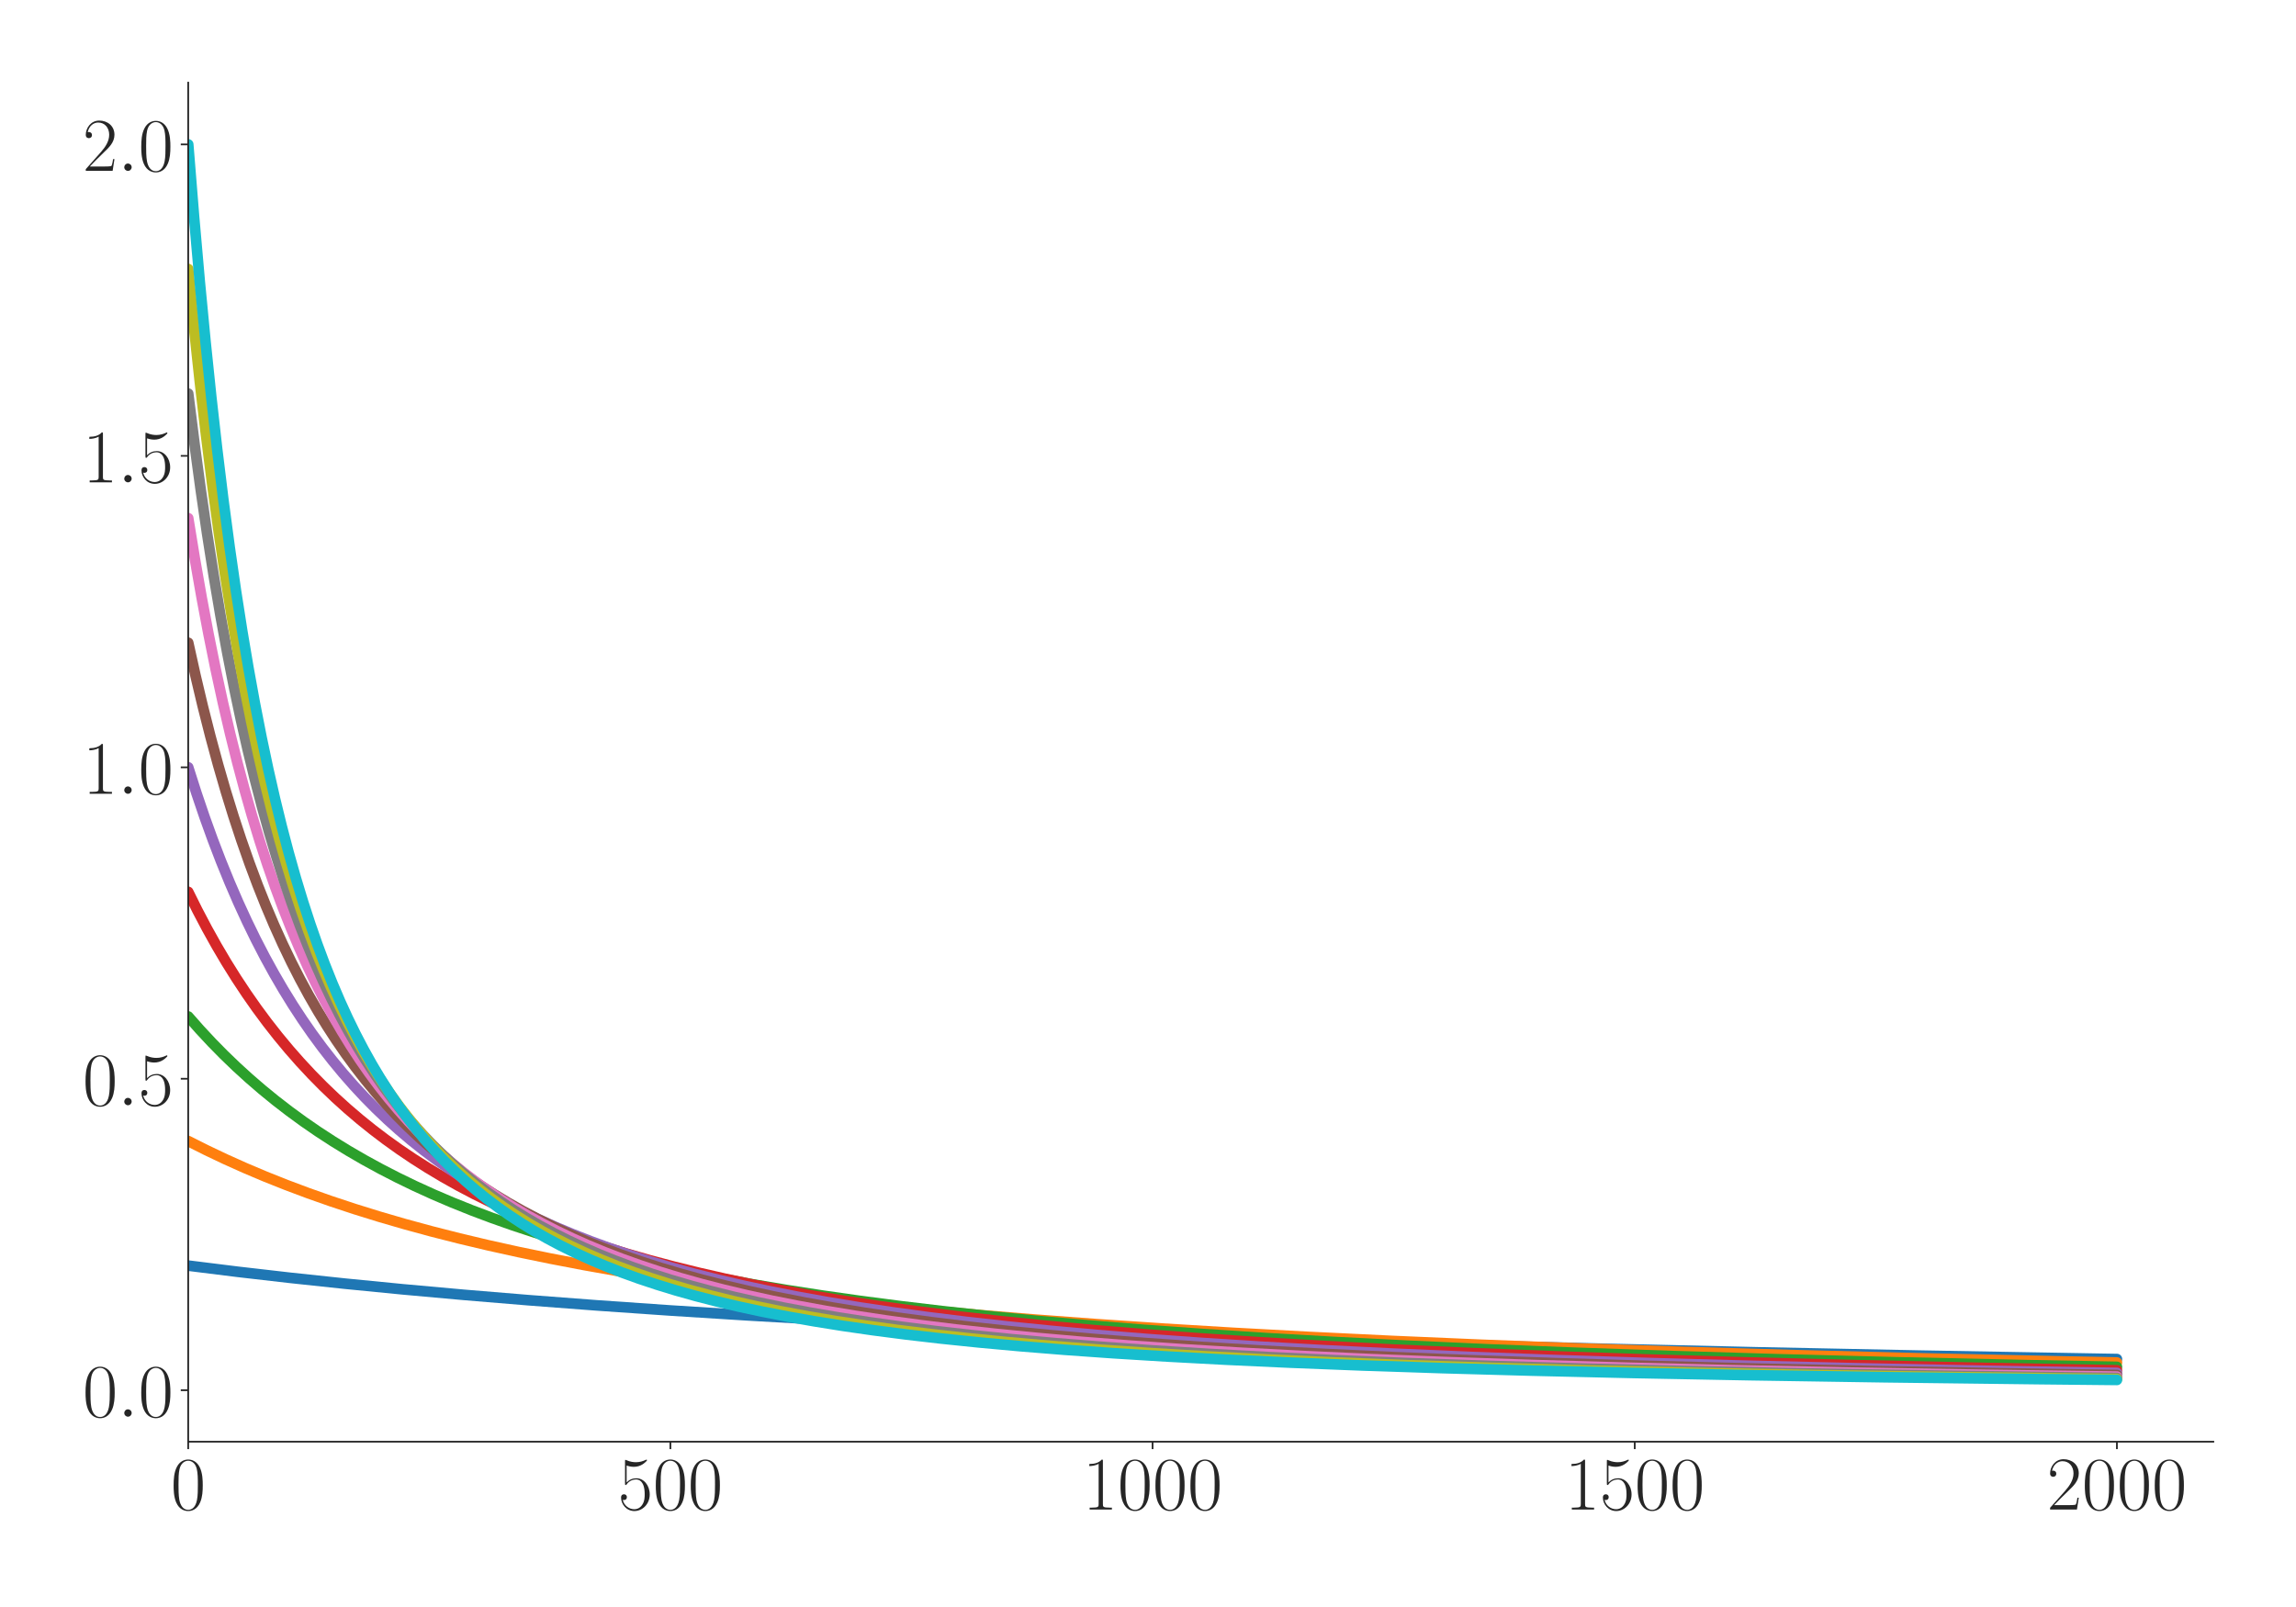
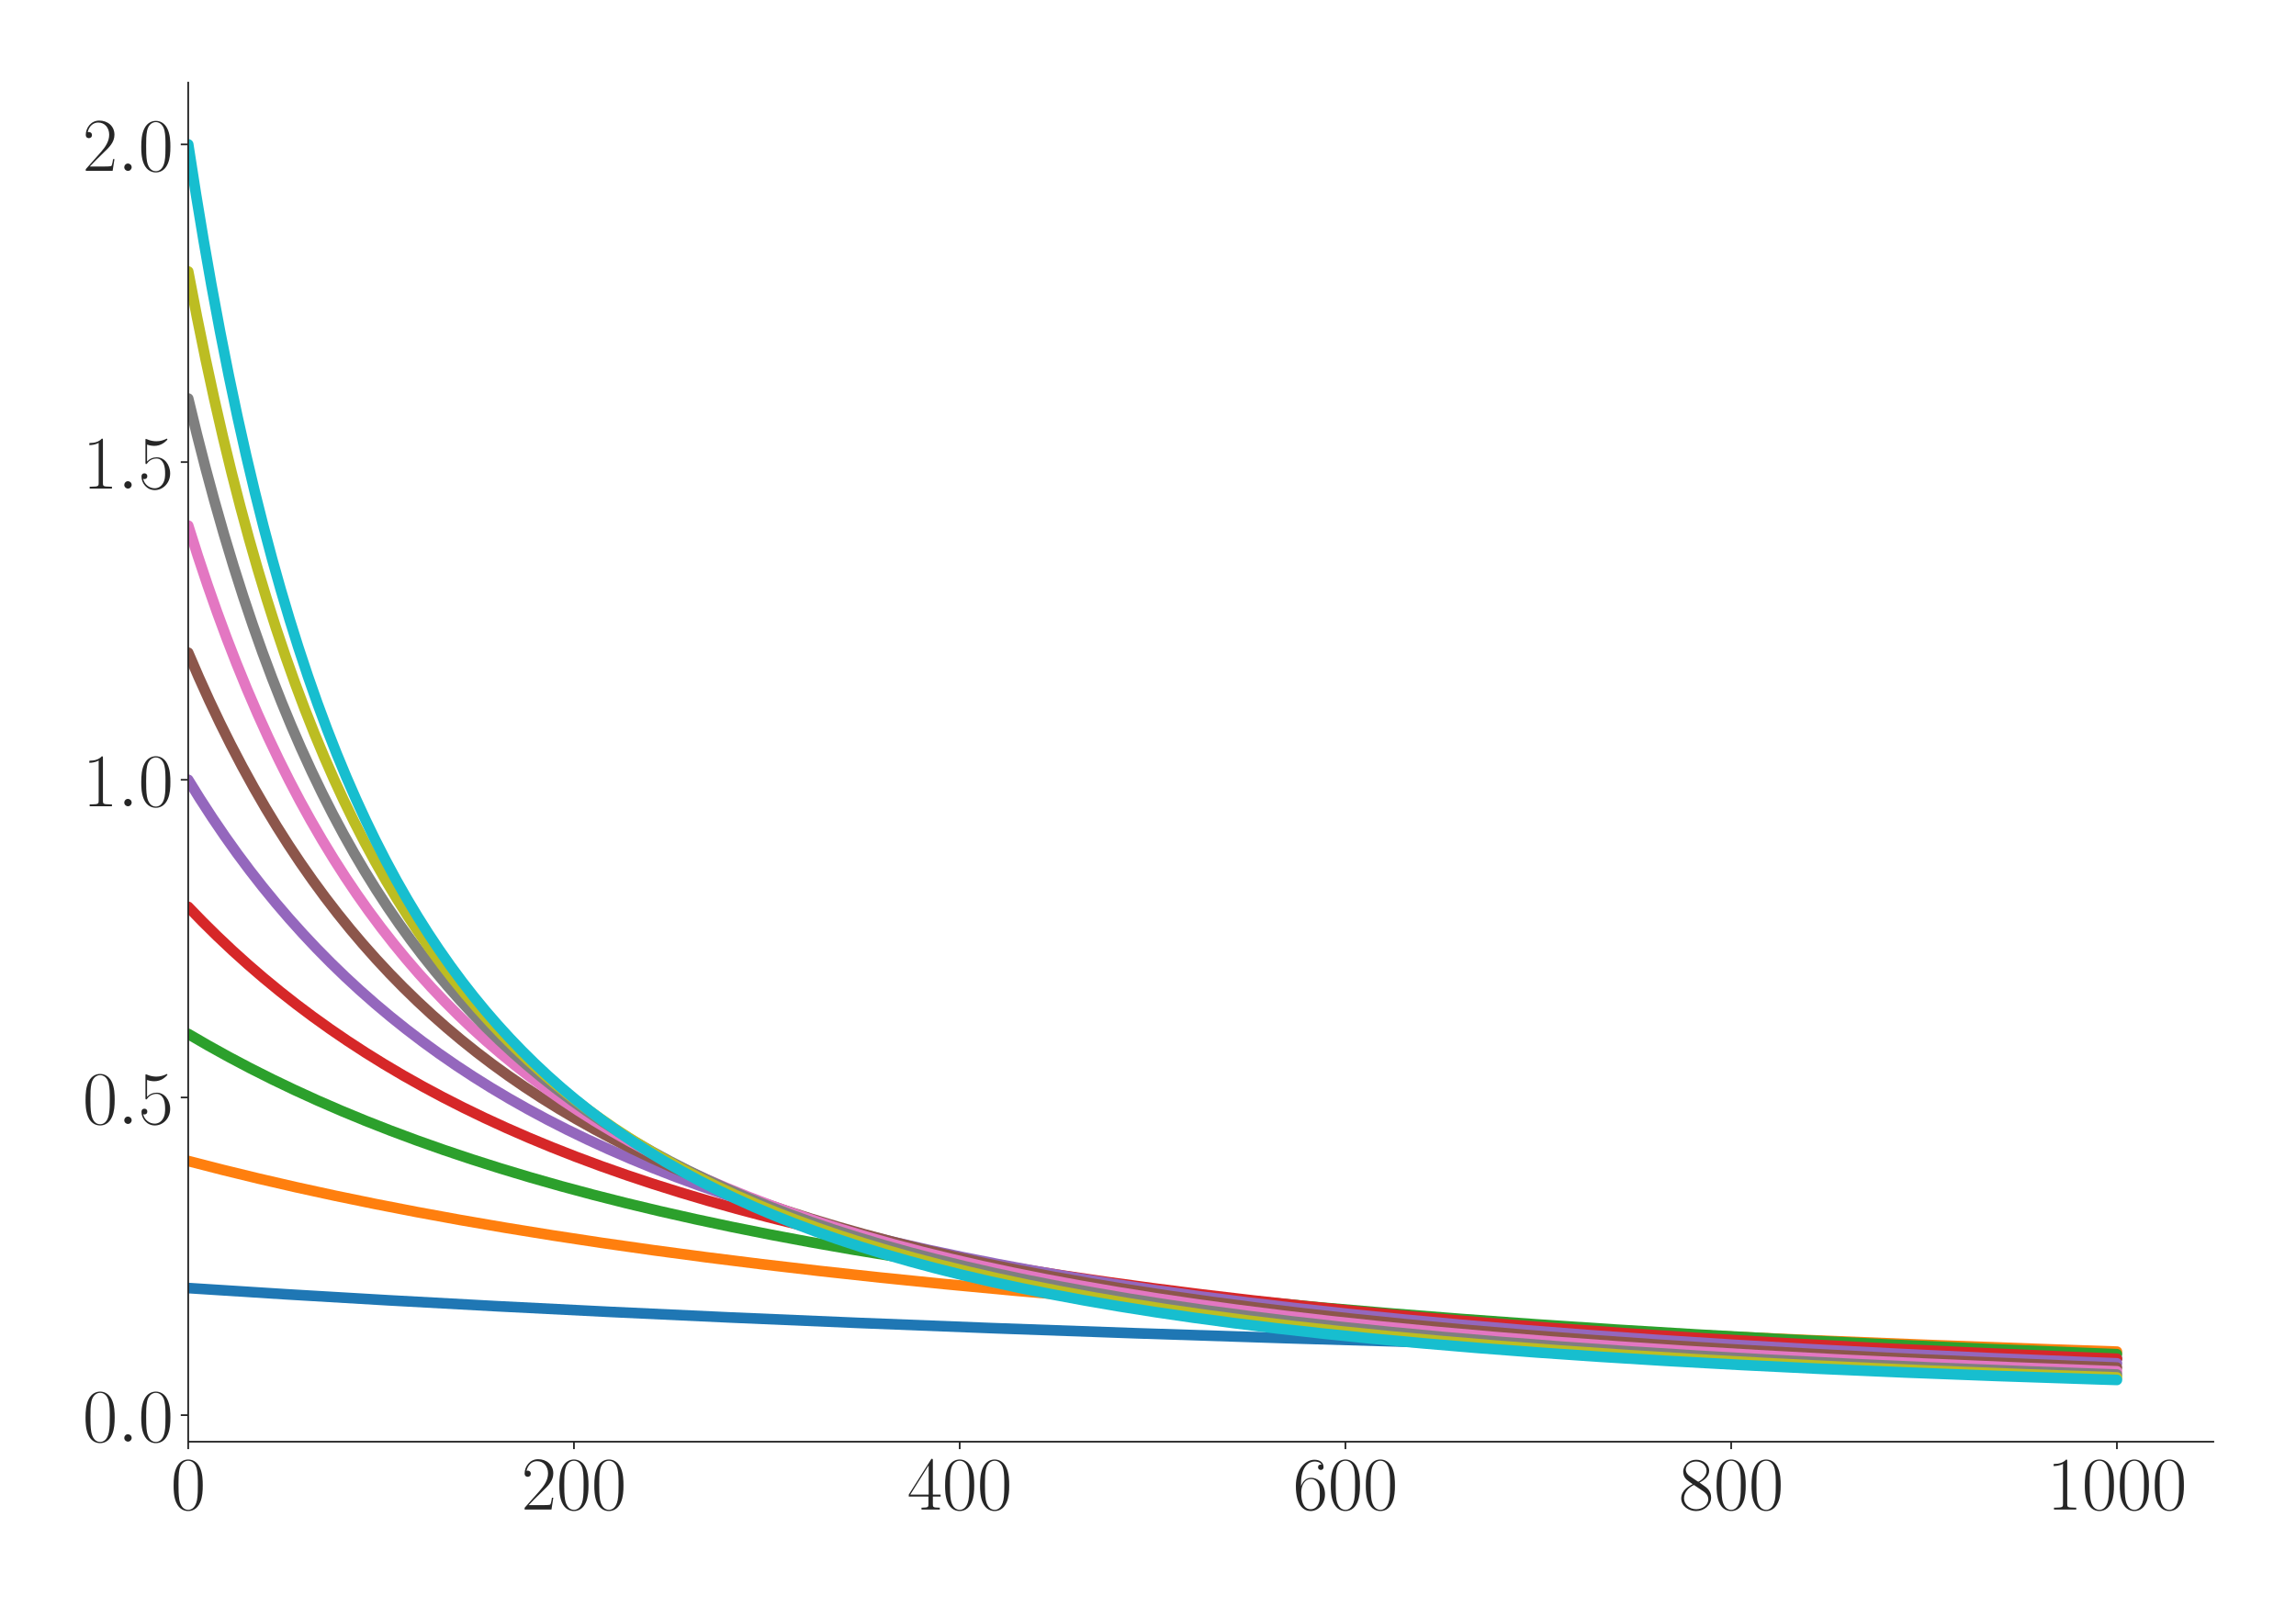
<svg xmlns="http://www.w3.org/2000/svg" xmlns:xlink="http://www.w3.org/1999/xlink" width="1080pt" height="756pt" viewBox="0 0 1080 756" version="1.1">
  <defs>
    <style type="text/css">*{stroke-linejoin: round; stroke-linecap: butt}</style>
  </defs>
  <g id="figure_1">
    <g id="patch_1">
      <path d="M 0 756  L 1080 756  L 1080 0  L 0 0  z " style="fill: #ffffff" />
    </g>
    <g id="axes_1">
      <g id="patch_2">
        <path d="M 88.532 678.237  L 1041.12 678.237  L 1041.12 38.88  L 88.532 38.88  z " style="fill: #ffffff" />
      </g>
      <g id="matplotlib.axis_1">
        <g id="xtick_1">
          <g id="line2d_1">
            <defs>
-               <path id="mc8223bb0f4" d="M 0 0  L 0 3.5  " style="stroke: #262626; stroke-width: 0.8" />
+               <path id="md989452020" d="M 0 0  L 0 3.5  " style="stroke: #262626; stroke-width: 0.8" />
            </defs>
            <g>
-               <use xlink:href="#mc8223bb0f4" x="88.532" y="678.237" style="fill: #262626; stroke: #262626; stroke-width: 0.8" />
+               <use xlink:href="#md989452020" x="88.532" y="678.237" style="fill: #262626; stroke: #262626; stroke-width: 0.8" />
            </g>
          </g>
          <g id="text_1">
            <g style="fill: #262626" transform="translate(80.30784 710.1439) scale(0.36 -0.36)">
              <defs>
                <path id="CMR17-30" d="M 2688 2025  C 2688 2416 2682 3080 2413 3591  C 2176 4039 1798 4198 1466 4198  C 1158 4198 768 4058 525 3597  C 269 3118 243 2524 243 2025  C 243 1661 250 1106 448 619  C 723 -39 1216 -128 1466 -128  C 1760 -128 2208 -7 2470 600  C 2662 1042 2688 1559 2688 2025  z M 1466 -26  C 1056 -26 813 325 723 812  C 653 1188 653 1738 653 2096  C 653 2588 653 2997 736 3387  C 858 3929 1216 4096 1466 4096  C 1728 4096 2067 3923 2189 3400  C 2272 3036 2278 2607 2278 2096  C 2278 1680 2278 1169 2202 792  C 2067 95 1690 -26 1466 -26  z " transform="scale(0.015625)" />
              </defs>
              <use xlink:href="#CMR17-30" transform="scale(0.996264)" />
            </g>
          </g>
        </g>
        <g id="xtick_2">
          <g id="line2d_2">
            <g>
-               <use xlink:href="#mc8223bb0f4" x="315.339" y="678.237" style="fill: #262626; stroke: #262626; stroke-width: 0.8" />
+               <use xlink:href="#md989452020" x="269.977" y="678.237" style="fill: #262626; stroke: #262626; stroke-width: 0.8" />
            </g>
          </g>
          <g id="text_2">
-             <g style="fill: #262626" transform="translate(290.6659 710.1439) scale(0.36 -0.36)">
-               <defs>
-                 <path id="CMR17-35" d="M 730 3692  C 794 3666 1056 3584 1325 3584  C 1920 3584 2246 3911 2432 4100  C 2432 4157 2432 4192 2394 4192  C 2387 4192 2374 4192 2323 4163  C 2099 4058 1837 3973 1517 3973  C 1325 3973 1037 3999 723 4139  C 653 4171 640 4171 634 4171  C 602 4171 595 4164 595 4037  L 595 2203  C 595 2089 595 2057 659 2057  C 691 2057 704 2070 736 2114  C 941 2401 1222 2522 1542 2522  C 1766 2522 2246 2382 2246 1289  C 2246 1085 2246 715 2054 421  C 1894 159 1645 25 1370 25  C 947 25 518 320 403 814  C 429 807 480 795 506 795  C 589 795 749 840 749 1038  C 749 1210 627 1280 506 1280  C 358 1280 262 1190 262 1011  C 262 454 704 -128 1382 -128  C 2042 -128 2669 440 2669 1264  C 2669 2030 2170 2624 1549 2624  C 1222 2624 947 2503 730 2274  L 730 3692  z " transform="scale(0.015625)" />
-               </defs>
-               <use xlink:href="#CMR17-35" transform="scale(0.996264)" />
+             <g style="fill: #262626" transform="translate(245.3046 710.1439) scale(0.36 -0.36)">
+               <defs>
+                 <path id="CMR17-32" d="M 2669 989  L 2554 989  C 2490 536 2438 459 2413 420  C 2381 369 1920 369 1830 369  L 602 369  C 832 619 1280 1072 1824 1597  C 2214 1967 2669 2402 2669 3035  C 2669 3790 2067 4224 1395 4224  C 691 4224 262 3604 262 3030  C 262 2780 448 2748 525 2748  C 589 2748 781 2787 781 3010  C 781 3207 614 3264 525 3264  C 486 3264 448 3258 422 3245  C 544 3790 915 4058 1306 4058  C 1862 4058 2227 3617 2227 3035  C 2227 2479 1901 2000 1536 1584  L 262 146  L 262 0  L 2515 0  L 2669 989  z " transform="scale(0.015625)" />
+               </defs>
+               <use xlink:href="#CMR17-32" transform="scale(0.996264)" />
              <use xlink:href="#CMR17-30" transform="translate(45.69048 0) scale(0.996264)" />
              <use xlink:href="#CMR17-30" transform="translate(91.38095 0) scale(0.996264)" />
            </g>
          </g>
        </g>
        <g id="xtick_3">
          <g id="line2d_3">
            <g>
-               <use xlink:href="#mc8223bb0f4" x="542.145" y="678.237" style="fill: #262626; stroke: #262626; stroke-width: 0.8" />
+               <use xlink:href="#md989452020" x="451.423" y="678.237" style="fill: #262626; stroke: #262626; stroke-width: 0.8" />
            </g>
          </g>
          <g id="text_3">
-             <g style="fill: #262626" transform="translate(509.2483 710.1439) scale(0.36 -0.36)">
-               <defs>
-                 <path id="CMR17-31" d="M 1702 4058  C 1702 4192 1696 4192 1606 4192  C 1357 3916 979 3827 621 3827  C 602 3827 570 3827 563 3808  C 557 3795 557 3782 557 3648  C 755 3648 1088 3686 1344 3839  L 1344 461  C 1344 236 1331 160 781 160  L 589 160  L 589 0  C 896 0 1216 0 1523 0  C 1830 0 2150 0 2458 0  L 2458 160  L 2266 160  C 1715 160 1702 230 1702 458  L 1702 4058  z " transform="scale(0.015625)" />
-               </defs>
-               <use xlink:href="#CMR17-31" transform="scale(0.996264)" />
-               <use xlink:href="#CMR17-30" transform="translate(45.69048 0) scale(0.996264)" />
-               <use xlink:href="#CMR17-30" transform="translate(91.38095 0) scale(0.996264)" />
-               <use xlink:href="#CMR17-30" transform="translate(137.0714 0) scale(0.996264)" />
+             <g style="fill: #262626" transform="translate(426.7499 710.1439) scale(0.36 -0.36)">
+               <defs>
+                 <path id="CMR17-34" d="M 2150 4122  C 2150 4256 2144 4256 2029 4256  L 128 1254  L 128 1088  L 1779 1088  L 1779 457  C 1779 224 1766 160 1318 160  L 1197 160  L 1197 0  C 1402 0 1747 0 1965 0  C 2182 0 2528 0 2733 0  L 2733 160  L 2611 160  C 2163 160 2150 224 2150 457  L 2150 1088  L 2803 1088  L 2803 1254  L 2150 1254  L 2150 4122  z M 1798 3703  L 1798 1254  L 256 1254  L 1798 3703  z " transform="scale(0.015625)" />
+               </defs>
+               <use xlink:href="#CMR17-34" transform="scale(0.996264)" />
+               <use xlink:href="#CMR17-30" transform="translate(45.69048 0) scale(0.996264)" />
+               <use xlink:href="#CMR17-30" transform="translate(91.38095 0) scale(0.996264)" />
            </g>
          </g>
        </g>
        <g id="xtick_4">
          <g id="line2d_4">
            <g>
-               <use xlink:href="#mc8223bb0f4" x="768.952" y="678.237" style="fill: #262626; stroke: #262626; stroke-width: 0.8" />
+               <use xlink:href="#md989452020" x="632.868" y="678.237" style="fill: #262626; stroke: #262626; stroke-width: 0.8" />
            </g>
          </g>
          <g id="text_4">
-             <g style="fill: #262626" transform="translate(736.0549 710.1439) scale(0.36 -0.36)">
-               <use xlink:href="#CMR17-31" transform="scale(0.996264)" />
-               <use xlink:href="#CMR17-35" transform="translate(45.69048 0) scale(0.996264)" />
-               <use xlink:href="#CMR17-30" transform="translate(91.38095 0) scale(0.996264)" />
-               <use xlink:href="#CMR17-30" transform="translate(137.0714 0) scale(0.996264)" />
+             <g style="fill: #262626" transform="translate(608.1952 710.1439) scale(0.36 -0.36)">
+               <defs>
+                 <path id="CMR17-36" d="M 678 2176  C 678 3690 1395 4032 1811 4032  C 1946 4032 2272 4009 2400 3776  C 2298 3776 2106 3776 2106 3553  C 2106 3381 2246 3323 2336 3323  C 2394 3323 2566 3348 2566 3560  C 2566 3954 2246 4179 1805 4179  C 1043 4179 243 3390 243 1984  C 243 253 966 -128 1478 -128  C 2099 -128 2688 427 2688 1283  C 2688 2081 2170 2662 1517 2662  C 1126 2662 838 2407 678 1960  L 678 2176  z M 1478 25  C 691 25 691 1200 691 1436  C 691 1896 909 2560 1504 2560  C 1613 2560 1926 2560 2138 2120  C 2253 1870 2253 1609 2253 1289  C 2253 944 2253 690 2118 434  C 1978 171 1773 25 1478 25  z " transform="scale(0.015625)" />
+               </defs>
+               <use xlink:href="#CMR17-36" transform="scale(0.996264)" />
+               <use xlink:href="#CMR17-30" transform="translate(45.69048 0) scale(0.996264)" />
+               <use xlink:href="#CMR17-30" transform="translate(91.38095 0) scale(0.996264)" />
            </g>
          </g>
        </g>
        <g id="xtick_5">
          <g id="line2d_5">
            <g>
-               <use xlink:href="#mc8223bb0f4" x="995.759" y="678.237" style="fill: #262626; stroke: #262626; stroke-width: 0.8" />
+               <use xlink:href="#md989452020" x="814.313" y="678.237" style="fill: #262626; stroke: #262626; stroke-width: 0.8" />
            </g>
          </g>
          <g id="text_5">
+             <g style="fill: #262626" transform="translate(789.6405 710.1439) scale(0.36 -0.36)">
+               <defs>
+                 <path id="CMR17-38" d="M 1741 2264  C 2144 2467 2554 2773 2554 3263  C 2554 3841 1990 4179 1472 4179  C 890 4179 378 3759 378 3180  C 378 3021 416 2747 666 2505  C 730 2442 998 2251 1171 2130  C 883 1983 211 1634 211 934  C 211 279 838 -128 1459 -128  C 2144 -128 2720 362 2720 1010  C 2720 1590 2330 1857 2074 2029  L 1741 2264  z M 902 2822  C 851 2854 595 3051 595 3351  C 595 3739 998 4032 1459 4032  C 1965 4032 2336 3676 2336 3262  C 2336 2669 1670 2331 1638 2331  C 1632 2331 1626 2331 1574 2370  L 902 2822  z M 2080 1519  C 2176 1449 2483 1240 2483 851  C 2483 381 2010 25 1472 25  C 890 25 448 438 448 940  C 448 1443 838 1862 1280 2060  L 2080 1519  z " transform="scale(0.015625)" />
+               </defs>
+               <use xlink:href="#CMR17-38" transform="scale(0.996264)" />
+               <use xlink:href="#CMR17-30" transform="translate(45.69048 0) scale(0.996264)" />
+               <use xlink:href="#CMR17-30" transform="translate(91.38095 0) scale(0.996264)" />
+             </g>
+           </g>
+         </g>
+         <g id="xtick_6">
+           <g id="line2d_6">
+             <g>
+               <use xlink:href="#md989452020" x="995.759" y="678.237" style="fill: #262626; stroke: #262626; stroke-width: 0.8" />
+             </g>
+           </g>
+           <g id="text_6">
            <g style="fill: #262626" transform="translate(962.8615 710.1439) scale(0.36 -0.36)">
              <defs>
-                 <path id="CMR17-32" d="M 2669 989  L 2554 989  C 2490 536 2438 459 2413 420  C 2381 369 1920 369 1830 369  L 602 369  C 832 619 1280 1072 1824 1597  C 2214 1967 2669 2402 2669 3035  C 2669 3790 2067 4224 1395 4224  C 691 4224 262 3604 262 3030  C 262 2780 448 2748 525 2748  C 589 2748 781 2787 781 3010  C 781 3207 614 3264 525 3264  C 486 3264 448 3258 422 3245  C 544 3790 915 4058 1306 4058  C 1862 4058 2227 3617 2227 3035  C 2227 2479 1901 2000 1536 1584  L 262 146  L 262 0  L 2515 0  L 2669 989  z " transform="scale(0.015625)" />
-               </defs>
-               <use xlink:href="#CMR17-32" transform="scale(0.996264)" />
+                 <path id="CMR17-31" d="M 1702 4058  C 1702 4192 1696 4192 1606 4192  C 1357 3916 979 3827 621 3827  C 602 3827 570 3827 563 3808  C 557 3795 557 3782 557 3648  C 755 3648 1088 3686 1344 3839  L 1344 461  C 1344 236 1331 160 781 160  L 589 160  L 589 0  C 896 0 1216 0 1523 0  C 1830 0 2150 0 2458 0  L 2458 160  L 2266 160  C 1715 160 1702 230 1702 458  L 1702 4058  z " transform="scale(0.015625)" />
+               </defs>
+               <use xlink:href="#CMR17-31" transform="scale(0.996264)" />
              <use xlink:href="#CMR17-30" transform="translate(45.69048 0) scale(0.996264)" />
              <use xlink:href="#CMR17-30" transform="translate(91.38095 0) scale(0.996264)" />
              <use xlink:href="#CMR17-30" transform="translate(137.0714 0) scale(0.996264)" />
            </g>
          </g>
        </g>
      </g>
      <g id="matplotlib.axis_2">
        <g id="ytick_1">
-           <g id="line2d_6">
+           <g id="line2d_7">
            <defs>
-               <path id="m6e009a5f49" d="M 0 0  L -3.5 0  " style="stroke: #262626; stroke-width: 0.8" />
+               <path id="m6d8f674850" d="M 0 0  L -3.5 0  " style="stroke: #262626; stroke-width: 0.8" />
            </defs>
            <g>
-               <use xlink:href="#m6e009a5f49" x="88.532" y="654.011" style="fill: #262626; stroke: #262626; stroke-width: 0.8" />
-             </g>
-           </g>
-           <g id="text_6">
-             <g style="fill: #262626" transform="translate(38.88 666.4645) scale(0.36 -0.36)">
+               <use xlink:href="#m6d8f674850" x="88.532" y="665.744" style="fill: #262626; stroke: #262626; stroke-width: 0.8" />
+             </g>
+           </g>
+           <g id="text_7">
+             <g style="fill: #262626" transform="translate(38.88 678.1973) scale(0.36 -0.36)">
              <defs>
                <path id="CMMI12-3a" d="M 1178 307  C 1178 492 1024 619 870 619  C 685 619 557 466 557 313  C 557 128 710 0 864 0  C 1050 0 1178 153 1178 307  z " transform="scale(0.015625)" />
              </defs>
              <use xlink:href="#CMR17-30" transform="scale(0.996264)" />
              <use xlink:href="#CMMI12-3a" transform="translate(45.69048 0) scale(0.996264)" />
              <use xlink:href="#CMR17-30" transform="translate(72.78765 0) scale(0.996264)" />
            </g>
          </g>
        </g>
        <g id="ytick_2">
-           <g id="line2d_7">
-             <g>
-               <use xlink:href="#m6e009a5f49" x="88.532" y="507.494" style="fill: #262626; stroke: #262626; stroke-width: 0.8" />
-             </g>
-           </g>
-           <g id="text_7">
-             <g style="fill: #262626" transform="translate(38.88 519.9471) scale(0.36 -0.36)">
+           <g id="line2d_8">
+             <g>
+               <use xlink:href="#m6d8f674850" x="88.532" y="516.293" style="fill: #262626; stroke: #262626; stroke-width: 0.8" />
+             </g>
+           </g>
+           <g id="text_8">
+             <g style="fill: #262626" transform="translate(38.88 528.7467) scale(0.36 -0.36)">
+               <defs>
+                 <path id="CMR17-35" d="M 730 3692  C 794 3666 1056 3584 1325 3584  C 1920 3584 2246 3911 2432 4100  C 2432 4157 2432 4192 2394 4192  C 2387 4192 2374 4192 2323 4163  C 2099 4058 1837 3973 1517 3973  C 1325 3973 1037 3999 723 4139  C 653 4171 640 4171 634 4171  C 602 4171 595 4164 595 4037  L 595 2203  C 595 2089 595 2057 659 2057  C 691 2057 704 2070 736 2114  C 941 2401 1222 2522 1542 2522  C 1766 2522 2246 2382 2246 1289  C 2246 1085 2246 715 2054 421  C 1894 159 1645 25 1370 25  C 947 25 518 320 403 814  C 429 807 480 795 506 795  C 589 795 749 840 749 1038  C 749 1210 627 1280 506 1280  C 358 1280 262 1190 262 1011  C 262 454 704 -128 1382 -128  C 2042 -128 2669 440 2669 1264  C 2669 2030 2170 2624 1549 2624  C 1222 2624 947 2503 730 2274  L 730 3692  z " transform="scale(0.015625)" />
+               </defs>
              <use xlink:href="#CMR17-30" transform="scale(0.996264)" />
              <use xlink:href="#CMMI12-3a" transform="translate(45.69048 0) scale(0.996264)" />
              <use xlink:href="#CMR17-35" transform="translate(72.78765 0) scale(0.996264)" />
            </g>
          </g>
        </g>
        <g id="ytick_3">
-           <g id="line2d_8">
-             <g>
-               <use xlink:href="#m6e009a5f49" x="88.532" y="360.976" style="fill: #262626; stroke: #262626; stroke-width: 0.8" />
-             </g>
-           </g>
-           <g id="text_8">
-             <g style="fill: #262626" transform="translate(38.88 373.4297) scale(0.36 -0.36)">
+           <g id="line2d_9">
+             <g>
+               <use xlink:href="#m6d8f674850" x="88.532" y="366.843" style="fill: #262626; stroke: #262626; stroke-width: 0.8" />
+             </g>
+           </g>
+           <g id="text_9">
+             <g style="fill: #262626" transform="translate(38.88 379.2961) scale(0.36 -0.36)">
              <use xlink:href="#CMR17-31" transform="scale(0.996264)" />
              <use xlink:href="#CMMI12-3a" transform="translate(45.69048 0) scale(0.996264)" />
              <use xlink:href="#CMR17-30" transform="translate(72.78765 0) scale(0.996264)" />
            </g>
          </g>
        </g>
        <g id="ytick_4">
-           <g id="line2d_9">
-             <g>
-               <use xlink:href="#m6e009a5f49" x="88.532" y="214.459" style="fill: #262626; stroke: #262626; stroke-width: 0.8" />
-             </g>
-           </g>
-           <g id="text_9">
-             <g style="fill: #262626" transform="translate(38.88 226.9124) scale(0.36 -0.36)">
+           <g id="line2d_10">
+             <g>
+               <use xlink:href="#m6d8f674850" x="88.532" y="217.392" style="fill: #262626; stroke: #262626; stroke-width: 0.8" />
+             </g>
+           </g>
+           <g id="text_10">
+             <g style="fill: #262626" transform="translate(38.88 229.8456) scale(0.36 -0.36)">
              <use xlink:href="#CMR17-31" transform="scale(0.996264)" />
              <use xlink:href="#CMMI12-3a" transform="translate(45.69048 0) scale(0.996264)" />
              <use xlink:href="#CMR17-35" transform="translate(72.78765 0) scale(0.996264)" />
            </g>
          </g>
        </g>
        <g id="ytick_5">
-           <g id="line2d_10">
-             <g>
-               <use xlink:href="#m6e009a5f49" x="88.532" y="67.942" style="fill: #262626; stroke: #262626; stroke-width: 0.8" />
-             </g>
-           </g>
-           <g id="text_10">
+           <g id="line2d_11">
+             <g>
+               <use xlink:href="#m6d8f674850" x="88.532" y="67.942" style="fill: #262626; stroke: #262626; stroke-width: 0.8" />
+             </g>
+           </g>
+           <g id="text_11">
            <g style="fill: #262626" transform="translate(38.88 80.39499) scale(0.36 -0.36)">
              <use xlink:href="#CMR17-32" transform="scale(0.996264)" />
              <use xlink:href="#CMMI12-3a" transform="translate(45.69048 0) scale(0.996264)" />
              <use xlink:href="#CMR17-30" transform="translate(72.78765 0) scale(0.996264)" />
            </g>
          </g>
        </g>
      </g>
-       <g id="line2d_11">
-         <path d="M 88.532 595.404  L 111.893 598.311  L 136.388 601.132  L 162.244 603.884  L 189.461 606.555  L 218.266 609.155  L 248.658 611.674  L 280.864 614.119  L 315.112 616.493  L 351.628 618.798  L 390.412 621.021  L 431.917 623.175  L 476.371 625.256  L 524.001 627.26  L 575.259 629.192  L 630.6 631.051  L 690.477 632.837  L 755.344 634.547  L 826.107 636.185  L 903.448 637.751  L 988.274 639.242  L 995.759 639.363  L 995.759 639.363  " clip-path="url(#p741ba568c3)" style="fill: none; stroke: #1f77b4; stroke-width: 5; stroke-linecap: round" />
-       </g>
      <g id="line2d_12">
-         <path d="M 88.532 536.797  L 97.151 541.131  L 105.996 545.333  L 115.295 549.503  L 124.821 553.53  L 134.801 557.504  L 145.007 561.33  L 155.667 565.088  L 166.78 568.767  L 178.348 572.359  L 190.368 575.857  L 202.843 579.254  L 215.997 582.602  L 229.606 585.834  L 243.895 588.997  L 258.864 592.08  L 274.514 595.075  L 290.844 597.974  L 308.081 600.808  L 326.225 603.565  L 345.504 606.266  L 365.69 608.868  L 387.01 611.391  L 409.69 613.851  L 433.732 616.232  L 459.361 618.545  L 486.578 620.776  L 515.609 622.931  L 546.682 625.014  L 580.022 627.024  L 615.858 628.96  L 654.641 630.829  L 696.601 632.625  L 741.962 634.342  L 791.406 635.988  L 845.386 637.56  L 904.582 639.058  L 969.903 640.486  L 995.759 640.995  L 995.759 640.995  " clip-path="url(#p741ba568c3)" style="fill: none; stroke: #ff7f0e; stroke-width: 5; stroke-linecap: round" />
+         <path d="M 88.532 605.964  L 134.347 608.873  L 182.884 611.729  L 233.688 614.495  L 287.215 617.185  L 343.916 619.809  L 403.793 622.357  L 467.299 624.834  L 534.434 627.228  L 606.105 629.56  L 682.312 631.814  L 763.509 633.992  L 850.602 636.102  L 944.047 638.141  L 995.759 639.18  L 995.759 639.18  " clip-path="url(#p457a7d540f)" style="fill: none; stroke: #1f77b4; stroke-width: 5; stroke-linecap: round" />
      </g>
      <g id="line2d_13">
-         <path d="M 88.532 478.19  L 93.975 484.36  L 99.646 490.447  L 105.316 496.212  L 111.213 501.891  L 117.11 507.268  L 123.234 512.556  L 129.584 517.743  L 136.162 522.82  L 142.739 527.619  L 149.543 532.311  L 156.574 536.89  L 163.832 541.351  L 171.317 545.689  L 179.028 549.902  L 186.966 553.987  L 195.131 557.943  L 203.75 561.87  L 212.595 565.654  L 221.894 569.387  L 231.42 572.971  L 241.4 576.486  L 251.833 579.922  L 262.72 583.269  L 274.06 586.521  L 285.854 589.67  L 298.328 592.767  L 311.256 595.746  L 324.865 598.653  L 339.153 601.477  L 354.35 604.25  L 370.226 606.919  L 387.01 609.514  L 404.701 612.023  L 423.526 614.467  L 443.485 616.832  L 464.804 619.131  L 487.485 621.351  L 511.753 623.499  L 537.609 625.563  L 565.506 627.563  L 595.445 629.483  L 627.652 631.325  L 662.58 633.097  L 700.456 634.794  L 741.735 636.418  L 786.87 637.969  L 836.54 639.45  L 891.428 640.86  L 952.212 642.196  L 995.759 643.031  L 995.759 643.031  " clip-path="url(#p741ba568c3)" style="fill: none; stroke: #2ca02c; stroke-width: 5; stroke-linecap: round" />
+         <path d="M 88.532 546.184  L 104.862 550.377  L 121.646 554.462  L 139.337 558.536  L 157.481 562.487  L 176.533 566.405  L 196.038 570.19  L 216.451 573.923  L 237.771 577.594  L 259.998 581.191  L 283.132 584.706  L 307.174 588.132  L 332.122 591.462  L 358.432 594.747  L 385.649 597.921  L 414.226 601.03  L 444.165 604.063  L 475.918 607.052  L 509.032 609.944  L 543.96 612.769  L 580.703 615.515  L 619.26 618.173  L 660.085 620.764  L 703.178 623.276  L 748.993 625.722  L 797.53 628.091  L 849.242 630.39  L 904.582 632.624  L 963.552 634.78  L 995.759 635.869  L 995.759 635.869  " clip-path="url(#p457a7d540f)" style="fill: none; stroke: #ff7f0e; stroke-width: 5; stroke-linecap: round" />
      </g>
      <g id="line2d_14">
-         <path d="M 88.532 419.583  L 92.841 428.257  L 97.378 436.876  L 101.914 445.011  L 106.45 452.697  L 111.213 460.32  L 115.976 467.517  L 120.739 474.321  L 125.728 481.056  L 130.718 487.42  L 135.935 493.705  L 141.151 499.64  L 146.595 505.488  L 152.038 511.011  L 157.708 516.442  L 163.378 521.569  L 169.275 526.603  L 175.399 531.533  L 181.523 536.182  L 187.873 540.729  L 194.451 545.166  L 201.255 549.488  L 208.286 553.688  L 215.544 557.764  L 223.028 561.712  L 230.74 565.531  L 238.905 569.322  L 247.297 572.97  L 255.915 576.477  L 264.988 579.927  L 274.514 583.308  L 284.493 586.608  L 294.699 589.749  L 305.586 592.864  L 316.926 595.873  L 328.72 598.773  L 341.195 601.61  L 354.35 604.372  L 368.185 607.047  L 382.7 609.628  L 398.123 612.144  L 414.453 614.582  L 431.917 616.96  L 450.516 619.264  L 470.248 621.481  L 491.341 623.624  L 513.795 625.681  L 538.063 627.677  L 564.146 629.597  L 592.27 631.44  L 622.662 633.207  L 655.776 634.906  L 691.838 636.529  L 731.302 638.08  L 774.622 639.556  L 822.478 640.96  L 875.551 642.29  L 934.748 643.548  L 995.759 644.643  L 995.759 644.643  " clip-path="url(#p741ba568c3)" style="fill: none; stroke: #d62728; stroke-width: 5; stroke-linecap: round" />
+         <path d="M 88.532 486.403  L 98.058 491.928  L 107.584 497.201  L 117.563 502.472  L 127.996 507.722  L 138.43 512.723  L 149.316 517.692  L 160.657 522.615  L 171.997 527.297  L 183.791 531.926  L 196.038 536.492  L 208.74 540.984  L 221.894 545.395  L 235.503 549.715  L 249.565 553.94  L 264.08 558.063  L 279.05 562.081  L 294.473 565.99  L 310.349 569.787  L 327.133 573.57  L 344.37 577.227  L 362.515 580.846  L 381.113 584.33  L 400.618 587.759  L 421.031 591.12  L 442.35 594.404  L 464.578 597.601  L 487.712 600.706  L 512.207 603.768  L 538.063 606.772  L 564.826 609.656  L 592.95 612.465  L 622.889 615.229  L 654.188 617.895  L 687.302 620.492  L 722.23 623.009  L 759.426 625.465  L 798.891 627.846  L 841.077 630.166  L 885.984 632.408  L 933.614 634.563  L 984.872 636.656  L 995.759 637.073  L 995.759 637.073  " clip-path="url(#p457a7d540f)" style="fill: none; stroke: #2ca02c; stroke-width: 5; stroke-linecap: round" />
      </g>
      <g id="line2d_15">
-         <path d="M 88.532 360.976  L 92.388 373.066  L 96.244 384.422  L 100.099 395.103  L 103.955 405.162  L 108.037 415.185  L 112.12 424.615  L 116.203 433.497  L 120.285 441.873  L 124.594 450.206  L 128.904 458.058  L 133.213 465.464  L 137.749 472.815  L 142.285 479.744  L 146.821 486.283  L 151.584 492.761  L 156.347 498.87  L 161.337 504.905  L 166.327 510.595  L 171.543 516.201  L 176.76 521.485  L 182.203 526.682  L 187.647 531.578  L 193.317 536.384  L 199.214 541.088  L 205.338 545.68  L 211.461 549.997  L 217.812 554.208  L 224.389 558.304  L 231.194 562.283  L 238.225 566.138  L 245.482 569.868  L 253.194 573.578  L 261.132 577.145  L 269.297 580.573  L 277.916 583.947  L 286.761 587.175  L 296.06 590.333  L 305.813 593.411  L 316.019 596.398  L 326.679 599.289  L 338.019 602.131  L 349.813 604.859  L 362.288 607.516  L 375.443 610.091  L 389.505 612.615  L 404.247 615.033  L 419.897 617.376  L 436.68 619.661  L 454.598 621.873  L 473.65 623.997  L 494.062 626.048  L 516.063 628.032  L 539.651 629.933  L 565.28 631.772  L 592.95 633.53  L 622.889 635.207  L 655.549 636.812  L 691.384 638.347  L 730.849 639.812  L 774.395 641.202  L 822.705 642.518  L 876.685 643.761  L 937.469 644.935  L 995.759 645.88  L 995.759 645.88  " clip-path="url(#p741ba568c3)" style="fill: none; stroke: #9467bd; stroke-width: 5; stroke-linecap: round" />
+         <path d="M 88.532 426.623  L 95.336 433.649  L 102.141 440.369  L 109.398 447.221  L 116.656 453.764  L 123.914 460.018  L 131.625 466.364  L 139.337 472.421  L 147.048 478.206  L 155.213 484.052  L 163.378 489.63  L 171.997 495.243  L 180.616 500.591  L 189.688 505.954  L 198.76 511.059  L 208.286 516.161  L 217.812 521.015  L 227.791 525.85  L 238.225 530.65  L 248.658 535.208  L 259.544 539.722  L 270.885 544.179  L 282.679 548.569  L 294.926 552.88  L 307.174 556.958  L 319.875 560.957  L 333.03 564.871  L 346.638 568.694  L 361.154 572.536  L 376.123 576.265  L 391.546 579.877  L 407.876 583.469  L 424.66 586.93  L 442.35 590.347  L 460.495 593.626  L 479.547 596.843  L 499.506 599.989  L 520.372 603.052  L 542.145 606.026  L 565.28 608.96  L 589.321 611.785  L 614.724 614.547  L 641.487 617.234  L 670.064 619.875  L 700.003 622.418  L 731.756 624.891  L 765.323 627.281  L 801.159 629.608  L 839.262 631.859  L 880.087 634.044  L 923.634 636.151  L 970.356 638.185  L 995.759 639.204  L 995.759 639.204  " clip-path="url(#p457a7d540f)" style="fill: none; stroke: #d62728; stroke-width: 5; stroke-linecap: round" />
      </g>
      <g id="line2d_16">
-         <path d="M 88.532 302.369  L 91.934 317.708  L 95.336 332.064  L 98.965 346.385  L 102.594 359.772  L 106.223 372.303  L 109.852 384.049  L 113.481 395.076  L 117.337 406.067  L 121.192 416.372  L 125.048 426.048  L 128.904 435.144  L 132.986 444.194  L 137.069 452.694  L 141.151 460.687  L 145.234 468.213  L 149.543 475.69  L 153.852 482.725  L 158.162 489.351  L 162.698 495.918  L 167.234 502.101  L 171.997 508.21  L 176.76 513.957  L 181.75 519.621  L 186.739 524.948  L 191.956 530.186  L 197.173 535.11  L 202.616 539.943  L 208.286 544.669  L 213.956 549.108  L 219.853 553.443  L 225.977 557.667  L 232.328 561.772  L 238.905 565.753  L 245.709 569.606  L 252.74 573.328  L 259.998 576.918  L 267.483 580.375  L 275.421 583.793  L 283.586 587.066  L 292.204 590.278  L 301.277 593.417  L 310.576 596.399  L 320.329 599.295  L 330.762 602.159  L 341.648 604.914  L 353.215 607.607  L 365.236 610.177  L 378.164 612.711  L 391.773 615.147  L 406.288 617.515  L 421.711 619.802  L 438.041 621.997  L 455.505 624.118  L 474.33 626.177  L 494.516 628.157  L 516.289 630.065  L 539.651 631.886  L 565.053 633.64  L 592.723 635.323  L 622.889 636.931  L 655.776 638.459  L 692.065 639.918  L 732.209 641.305  L 776.663 642.615  L 826.334 643.853  L 882.355 645.021  L 945.634 646.114  L 995.759 646.844  L 995.759 646.844  " clip-path="url(#p741ba568c3)" style="fill: none; stroke: #8c564b; stroke-width: 5; stroke-linecap: round" />
+         <path d="M 88.532 366.843  L 93.975 375.628  L 99.872 384.715  L 105.769 393.382  L 111.666 401.653  L 117.563 409.553  L 123.46 417.104  L 129.811 424.868  L 136.162 432.273  L 142.512 439.342  L 148.863 446.095  L 155.667 453  L 162.471 459.584  L 169.275 465.868  L 176.533 472.258  L 183.791 478.347  L 191.049 484.152  L 198.76 490.03  L 206.472 495.626  L 214.637 501.266  L 222.802 506.629  L 230.967 511.734  L 239.585 516.86  L 248.204 521.735  L 257.276 526.612  L 266.802 531.471  L 276.328 536.079  L 286.308 540.657  L 296.741 545.189  L 307.174 549.478  L 318.06 553.715  L 329.401 557.886  L 341.195 561.982  L 353.442 565.993  L 366.143 569.911  L 379.298 573.732  L 392.907 577.448  L 406.969 581.056  L 421.484 584.554  L 436.907 588.038  L 452.784 591.395  L 469.567 594.713  L 486.805 597.894  L 504.949 601.018  L 524.001 604.071  L 543.96 607.043  L 564.826 609.926  L 587.053 612.77  L 610.187 615.505  L 634.683 618.176  L 660.538 620.771  L 687.755 623.279  L 716.787 625.731  L 747.632 628.11  L 780.292 630.404  L 815.221 632.634  L 852.417 634.783  L 892.335 636.866  L 934.974 638.866  L 981.243 640.81  L 995.759 641.377  L 995.759 641.377  " clip-path="url(#p457a7d540f)" style="fill: none; stroke: #9467bd; stroke-width: 5; stroke-linecap: round" />
      </g>
      <g id="line2d_17">
-         <path d="M 88.532 243.763  L 91.707 263.198  L 94.883 281.283  L 98.058 298.141  L 101.46 314.963  L 104.862 330.619  L 108.264 345.215  L 111.666 358.843  L 115.069 371.588  L 118.471 383.525  L 122.1 395.442  L 125.728 406.587  L 129.357 417.027  L 132.986 426.819  L 136.842 436.573  L 140.698 445.711  L 144.553 454.284  L 148.409 462.339  L 152.492 470.348  L 156.574 477.864  L 160.657 484.928  L 164.966 491.934  L 169.275 498.512  L 173.585 504.698  L 178.121 510.818  L 182.657 516.57  L 187.42 522.244  L 192.183 527.573  L 197.173 532.817  L 202.162 537.741  L 207.379 542.575  L 212.595 547.113  L 218.039 551.559  L 223.709 555.902  L 229.606 560.131  L 235.73 564.24  L 241.853 568.086  L 248.204 571.818  L 254.781 575.432  L 261.812 579.039  L 269.07 582.507  L 276.555 585.838  L 284.493 589.122  L 292.658 592.259  L 301.277 595.329  L 310.349 598.32  L 319.875 601.221  L 329.854 604.023  L 340.287 606.72  L 351.401 609.36  L 362.968 611.88  L 375.216 614.322  L 388.371 616.716  L 402.206 619.008  L 416.948 621.224  L 432.825 623.384  L 449.835 625.469  L 467.98 627.467  L 487.485 629.39  L 508.578 631.243  L 531.485 633.028  L 556.207 634.728  L 583.197 636.359  L 612.682 637.915  L 645.116 639.4  L 680.951 640.814  L 720.642 642.153  L 764.87 643.419  L 814.54 644.612  L 870.561 645.732  L 934.294 646.778  L 995.759 647.61  L 995.759 647.61  " clip-path="url(#p741ba568c3)" style="fill: none; stroke: #e377c2; stroke-width: 5; stroke-linecap: round" />
+         <path d="M 88.532 307.063  L 93.522 318.638  L 98.512 329.661  L 103.501 340.167  L 108.491 350.188  L 113.934 360.6  L 119.378 370.506  L 124.821 379.936  L 130.265 388.921  L 135.708 397.489  L 141.151 405.665  L 147.048 414.108  L 152.945 422.145  L 158.842 429.803  L 164.739 437.106  L 170.636 444.074  L 176.987 451.228  L 183.337 458.041  L 189.688 464.535  L 196.492 471.159  L 203.296 477.462  L 210.1 483.463  L 216.905 489.182  L 224.162 494.99  L 231.42 500.516  L 239.132 506.098  L 246.843 511.402  L 254.555 516.446  L 262.72 521.522  L 270.885 526.343  L 279.503 531.174  L 288.122 535.759  L 297.194 540.335  L 306.72 544.886  L 316.246 549.192  L 326.225 553.462  L 336.659 557.679  L 347.545 561.832  L 358.432 565.749  L 369.772 569.599  L 381.566 573.371  L 393.814 577.058  L 406.515 580.654  L 419.67 584.152  L 433.732 587.657  L 448.247 591.044  L 463.217 594.311  L 479.093 597.548  L 495.877 600.735  L 513.114 603.782  L 531.259 606.763  L 550.31 609.668  L 570.269 612.486  L 591.589 615.268  L 613.816 617.943  L 637.404 620.555  L 662.353 623.092  L 688.662 625.542  L 716.787 627.935  L 746.725 630.255  L 778.478 632.489  L 812.499 634.657  L 848.788 636.743  L 887.799 638.761  L 929.531 640.694  L 974.892 642.569  L 995.759 643.361  L 995.759 643.361  " clip-path="url(#p457a7d540f)" style="fill: none; stroke: #8c564b; stroke-width: 5; stroke-linecap: round" />
      </g>
      <g id="line2d_18">
-         <path d="M 88.532 185.156  L 91.481 208.684  L 94.429 230.484  L 97.378 250.719  L 100.553 270.93  L 103.728 289.658  L 106.903 307.044  L 110.079 323.213  L 113.254 338.277  L 116.429 352.335  L 119.831 366.378  L 123.234 379.463  L 126.636 391.674  L 130.038 403.088  L 133.667 414.46  L 137.296 425.076  L 140.924 435  L 144.553 444.293  L 148.182 453.006  L 152.038 461.682  L 155.894 469.807  L 159.749 477.428  L 163.832 484.993  L 167.914 492.082  L 171.997 498.733  L 176.306 505.319  L 180.616 511.494  L 184.925 517.293  L 189.461 523.022  L 193.997 528.398  L 198.76 533.694  L 203.523 538.663  L 208.513 543.544  L 213.503 548.122  L 218.719 552.61  L 224.162 556.996  L 229.833 561.269  L 235.503 565.265  L 241.4 569.153  L 247.524 572.926  L 253.874 576.579  L 260.452 580.108  L 267.256 583.511  L 274.514 586.888  L 281.998 590.123  L 289.71 593.216  L 297.875 596.253  L 306.493 599.219  L 315.566 602.1  L 325.091 604.887  L 335.071 607.573  L 345.504 610.152  L 356.618 612.67  L 368.412 615.112  L 380.886 617.466  L 394.267 619.762  L 408.556 621.982  L 423.752 624.115  L 440.082 626.177  L 457.547 628.155  L 476.371 630.061  L 496.557 631.878  L 518.558 633.634  L 542.372 635.308  L 568.455 636.916  L 597.033 638.45  L 628.332 639.905  L 663.033 641.292  L 701.59 642.606  L 744.684 643.847  L 792.994 645.012  L 847.881 646.108  L 910.479 647.13  L 982.604 648.079  L 995.759 648.231  L 995.759 648.231  " clip-path="url(#p741ba568c3)" style="fill: none; stroke: #7f7f7f; stroke-width: 5; stroke-linecap: round" />
+         <path d="M 88.532 247.282  L 93.068 261.589  L 97.604 275.174  L 102.141 288.085  L 106.677 300.365  L 111.213 312.056  L 116.203 324.278  L 121.192 335.878  L 126.182 346.896  L 131.172 357.37  L 136.162 367.337  L 141.151 376.827  L 146.141 385.872  L 151.584 395.262  L 157.028 404.187  L 162.471 412.678  L 167.914 420.761  L 173.358 428.463  L 179.255 436.404  L 185.152 443.952  L 191.049 451.134  L 196.946 457.972  L 202.843 464.488  L 209.193 471.169  L 215.544 477.522  L 221.894 483.568  L 228.699 489.729  L 235.503 495.582  L 242.307 501.148  L 249.565 506.789  L 256.823 512.145  L 264.08 517.234  L 271.792 522.369  L 279.503 527.242  L 287.668 532.136  L 295.833 536.775  L 304.452 541.414  L 313.071 545.807  L 322.143 550.185  L 331.669 554.528  L 341.195 558.63  L 351.174 562.69  L 361.607 566.691  L 372.494 570.624  L 383.834 574.476  L 395.628 578.239  L 407.876 581.905  L 420.577 585.469  L 433.732 588.926  L 447.34 592.272  L 461.856 595.606  L 476.825 598.812  L 492.248 601.89  L 508.578 604.924  L 525.815 607.897  L 543.96 610.797  L 563.012 613.614  L 582.971 616.338  L 604.29 619.019  L 626.517 621.588  L 650.105 624.089  L 675.054 626.51  L 701.817 628.88  L 729.941 631.146  L 760.333 633.367  L 792.54 635.496  L 827.015 637.55  L 864.211 639.54  L 904.129 641.449  L 947.222 643.286  L 993.944 645.051  L 995.759 645.115  L 995.759 645.115  " clip-path="url(#p457a7d540f)" style="fill: none; stroke: #e377c2; stroke-width: 5; stroke-linecap: round" />
      </g>
      <g id="line2d_19">
-         <path d="M 88.532 126.549  L 91.254 154.006  L 93.975 179.372  L 96.924 204.731  L 99.872 228.109  L 102.821 249.707  L 105.769 269.702  L 108.718 288.247  L 111.893 306.756  L 115.069 323.894  L 118.244 339.792  L 121.419 354.568  L 124.594 368.325  L 127.77 381.154  L 131.172 393.964  L 134.574 405.891  L 137.976 417.016  L 141.378 427.408  L 145.007 437.757  L 148.636 447.412  L 152.265 456.434  L 155.894 464.878  L 159.749 473.269  L 163.605 481.114  L 167.461 488.459  L 171.317 495.345  L 175.399 502.178  L 179.482 508.578  L 183.564 514.582  L 187.873 520.525  L 192.183 526.095  L 196.719 531.59  L 201.255 536.739  L 206.018 541.802  L 210.781 546.545  L 215.771 551.198  L 220.76 555.554  L 225.977 559.82  L 231.42 563.981  L 237.09 568.03  L 242.987 571.957  L 248.884 575.621  L 255.008 579.172  L 261.586 582.724  L 268.39 586.138  L 275.421 589.415  L 282.679 592.555  L 290.39 595.646  L 298.328 598.591  L 306.72 601.468  L 315.566 604.265  L 324.865 606.971  L 334.617 609.578  L 345.05 612.134  L 355.937 614.574  L 367.504 616.939  L 379.979 619.258  L 393.133 621.477  L 407.195 623.621  L 422.165 625.678  L 438.268 627.667  L 455.732 629.595  L 474.557 631.446  L 494.97 633.225  L 516.97 634.917  L 541.011 636.54  L 567.321 638.089  L 596.125 639.56  L 628.105 640.967  L 663.487 642.297  L 702.951 643.553  L 747.179 644.735  L 797.303 645.848  L 854.458 646.889  L 920.005 647.855  L 995.759 648.745  L 995.759 648.745  " clip-path="url(#p741ba568c3)" style="fill: none; stroke: #bcbd22; stroke-width: 5; stroke-linecap: round" />
+         <path d="M 88.532 187.502  L 92.615 204.314  L 96.697 220.253  L 100.78 235.38  L 105.316 251.301  L 109.852 266.353  L 114.388 280.599  L 118.924 294.096  L 123.46 306.895  L 127.996 319.044  L 132.533 330.585  L 137.069 341.559  L 141.605 352.003  L 146.595 362.918  L 151.584 373.272  L 156.574 383.104  L 161.564 392.448  L 166.554 401.336  L 171.543 409.797  L 176.987 418.572  L 182.43 426.903  L 187.873 434.82  L 193.317 442.349  L 198.76 449.515  L 204.657 456.896  L 210.554 463.906  L 216.451 470.568  L 222.348 476.905  L 228.699 483.391  L 235.049 489.548  L 241.4 495.398  L 247.75 500.961  L 254.555 506.624  L 261.359 512.001  L 268.617 517.44  L 275.874 522.596  L 283.132 527.488  L 290.844 532.415  L 298.555 537.083  L 306.72 541.764  L 314.885 546.193  L 323.504 550.616  L 332.576 555.012  L 341.648 559.16  L 351.174 563.27  L 361.154 567.325  L 371.133 571.145  L 381.566 574.905  L 392.453 578.594  L 403.793 582.203  L 415.587 585.723  L 427.835 589.149  L 440.536 592.474  L 454.144 595.801  L 468.206 599.007  L 482.722 602.091  L 498.145 605.138  L 514.475 608.133  L 531.259 610.985  L 548.95 613.767  L 567.548 616.47  L 587.507 619.143  L 608.373 621.71  L 630.6 624.219  L 654.188 626.654  L 679.137 629.003  L 705.9 631.295  L 734.477 633.514  L 764.87 635.646  L 797.53 637.709  L 832.458 639.69  L 870.108 641.599  L 910.479 643.421  L 954.48 645.182  L 995.759 646.651  L 995.759 646.651  " clip-path="url(#p457a7d540f)" style="fill: none; stroke: #7f7f7f; stroke-width: 5; stroke-linecap: round" />
      </g>
      <g id="line2d_20">
-         <path d="M 88.532 67.942  L 91.254 101.704  L 93.975 132.628  L 96.697 161.022  L 99.419 187.156  L 102.141 211.264  L 105.089 235.33  L 108.037 257.485  L 110.986 277.924  L 113.934 296.822  L 116.883 314.329  L 119.831 330.578  L 123.007 346.806  L 126.182 361.842  L 129.357 375.799  L 132.533 388.779  L 135.708 400.871  L 139.11 412.93  L 142.512 424.147  L 145.914 434.598  L 149.316 444.352  L 152.718 453.47  L 156.347 462.554  L 159.976 471.035  L 163.605 478.963  L 167.234 486.387  L 171.09 493.769  L 174.945 500.674  L 178.801 507.141  L 182.884 513.553  L 186.966 519.553  L 191.276 525.479  L 195.585 531.021  L 199.894 536.213  L 204.43 541.33  L 208.966 546.12  L 213.729 550.829  L 218.719 555.438  L 223.709 559.745  L 228.925 563.953  L 234.369 568.05  L 239.812 571.874  L 245.482 575.592  L 251.379 579.197  L 257.503 582.683  L 263.854 586.048  L 270.658 589.395  L 277.689 592.6  L 284.947 595.665  L 292.658 598.676  L 300.596 601.539  L 308.988 604.33  L 317.834 607.038  L 327.133 609.653  L 337.112 612.223  L 347.545 614.678  L 358.659 617.063  L 370.453 619.364  L 382.927 621.571  L 396.309 623.712  L 410.598 625.773  L 426.02 627.769  L 442.577 629.686  L 460.495 631.533  L 479.774 633.294  L 500.867 634.994  L 523.774 636.614  L 548.95 638.166  L 576.62 639.644  L 607.012 641.041  L 640.806 642.368  L 678.456 643.62  L 720.869 644.803  L 768.725 645.91  L 823.386 646.947  L 886.211 647.91  L 959.243 648.801  L 995.759 649.176  L 995.759 649.176  " clip-path="url(#p741ba568c3)" style="fill: none; stroke: #17becf; stroke-width: 5; stroke-linecap: round" />
+         <path d="M 88.532 127.722  L 92.615 148.936  L 96.697 168.919  L 100.78 187.763  L 104.862 205.555  L 108.945 222.37  L 113.027 238.279  L 117.11 253.346  L 121.192 267.63  L 125.275 281.184  L 129.811 295.446  L 134.347 308.929  L 138.883 321.688  L 143.419 333.774  L 147.955 345.234  L 152.492 356.11  L 157.028 366.441  L 161.564 376.264  L 166.554 386.52  L 171.543 396.239  L 176.533 405.46  L 181.523 414.215  L 186.513 422.536  L 191.502 430.449  L 196.946 438.65  L 202.389 446.429  L 207.832 453.814  L 213.276 460.833  L 218.719 467.508  L 224.616 474.378  L 230.513 480.896  L 236.41 487.087  L 242.307 492.972  L 248.658 498.99  L 255.008 504.699  L 261.359 510.119  L 268.163 515.628  L 274.967 520.85  L 281.771 525.803  L 289.029 530.812  L 296.287 535.556  L 303.998 540.328  L 311.71 544.842  L 319.875 549.361  L 328.04 553.631  L 336.659 557.889  L 345.731 562.113  L 354.803 566.094  L 364.329 570.032  L 374.308 573.912  L 384.742 577.721  L 395.628 581.449  L 406.515 584.945  L 417.855 588.36  L 430.103 591.81  L 442.804 595.15  L 455.959 598.376  L 469.567 601.486  L 484.083 604.572  L 499.052 607.527  L 514.929 610.433  L 531.712 613.274  L 549.403 616.039  L 568.001 618.716  L 587.507 621.297  L 608.373 623.831  L 630.146 626.25  L 653.281 628.598  L 678.229 630.902  L 704.539 633.108  L 732.663 635.242  L 763.055 637.32  L 795.715 639.326  L 830.643 641.245  L 868.293 643.088  L 909.119 644.861  L 953.573 646.564  L 995.759 647.995  L 995.759 647.995  " clip-path="url(#p457a7d540f)" style="fill: none; stroke: #bcbd22; stroke-width: 5; stroke-linecap: round" />
+       </g>
+       <g id="line2d_21">
+         <path d="M 88.532 67.942  L 92.161 91.239  L 95.79 113.199  L 99.419 133.922  L 103.501 155.871  L 107.584 176.487  L 111.666 195.876  L 115.749 214.133  L 119.831 231.346  L 123.914 247.592  L 127.996 262.943  L 132.079 277.462  L 136.162 291.21  L 140.244 304.24  L 144.78 317.935  L 149.316 330.865  L 153.852 343.087  L 158.389 354.652  L 162.925 365.605  L 167.461 375.989  L 171.997 385.843  L 176.533 395.202  L 181.523 404.965  L 186.513 414.208  L 191.502 422.968  L 196.492 431.278  L 201.482 439.168  L 206.472 446.666  L 211.915 454.429  L 217.358 461.786  L 222.802 468.765  L 228.245 475.392  L 233.688 481.69  L 239.585 488.166  L 245.482 494.305  L 251.379 500.132  L 257.73 506.081  L 264.08 511.714  L 270.431 517.054  L 277.235 522.474  L 284.039 527.602  L 290.844 532.459  L 298.101 537.363  L 305.359 542.001  L 313.071 546.659  L 320.782 551.059  L 328.947 555.456  L 337.112 559.606  L 345.731 563.736  L 354.803 567.829  L 363.875 571.68  L 373.401 575.485  L 383.381 579.227  L 393.814 582.897  L 404.701 586.482  L 416.041 589.975  L 427.835 593.368  L 440.082 596.656  L 452.784 599.834  L 465.938 602.9  L 480 605.947  L 494.516 608.865  L 509.939 611.737  L 526.269 614.548  L 543.506 617.283  L 561.651 619.931  L 580.703 622.485  L 601.115 624.992  L 622.435 627.384  L 645.116 629.705  L 669.157 631.942  L 695.013 634.123  L 722.683 636.231  L 752.168 638.254  L 783.921 640.208  L 818.396 642.103  L 855.592 643.92  L 895.964 645.665  L 939.511 647.322  L 987.14 648.91  L 995.759 649.176  L 995.759 649.176  " clip-path="url(#p457a7d540f)" style="fill: none; stroke: #17becf; stroke-width: 5; stroke-linecap: round" />
      </g>
      <g id="patch_3">
        <path d="M 88.532 678.237  L 88.532 38.88  " style="fill: none; stroke: #262626; stroke-width: 0.8; stroke-linejoin: miter; stroke-linecap: square" />
      </g>
      <g id="patch_4">
        <path d="M 88.532 678.237  L 1041.12 678.237  " style="fill: none; stroke: #262626; stroke-width: 0.8; stroke-linejoin: miter; stroke-linecap: square" />
      </g>
    </g>
  </g>
  <defs>
-     <clipPath id="p741ba568c3">
+     <clipPath id="p457a7d540f">
      <rect x="88.532" y="38.88" width="952.588" height="639.357" />
    </clipPath>
  </defs>
</svg>
